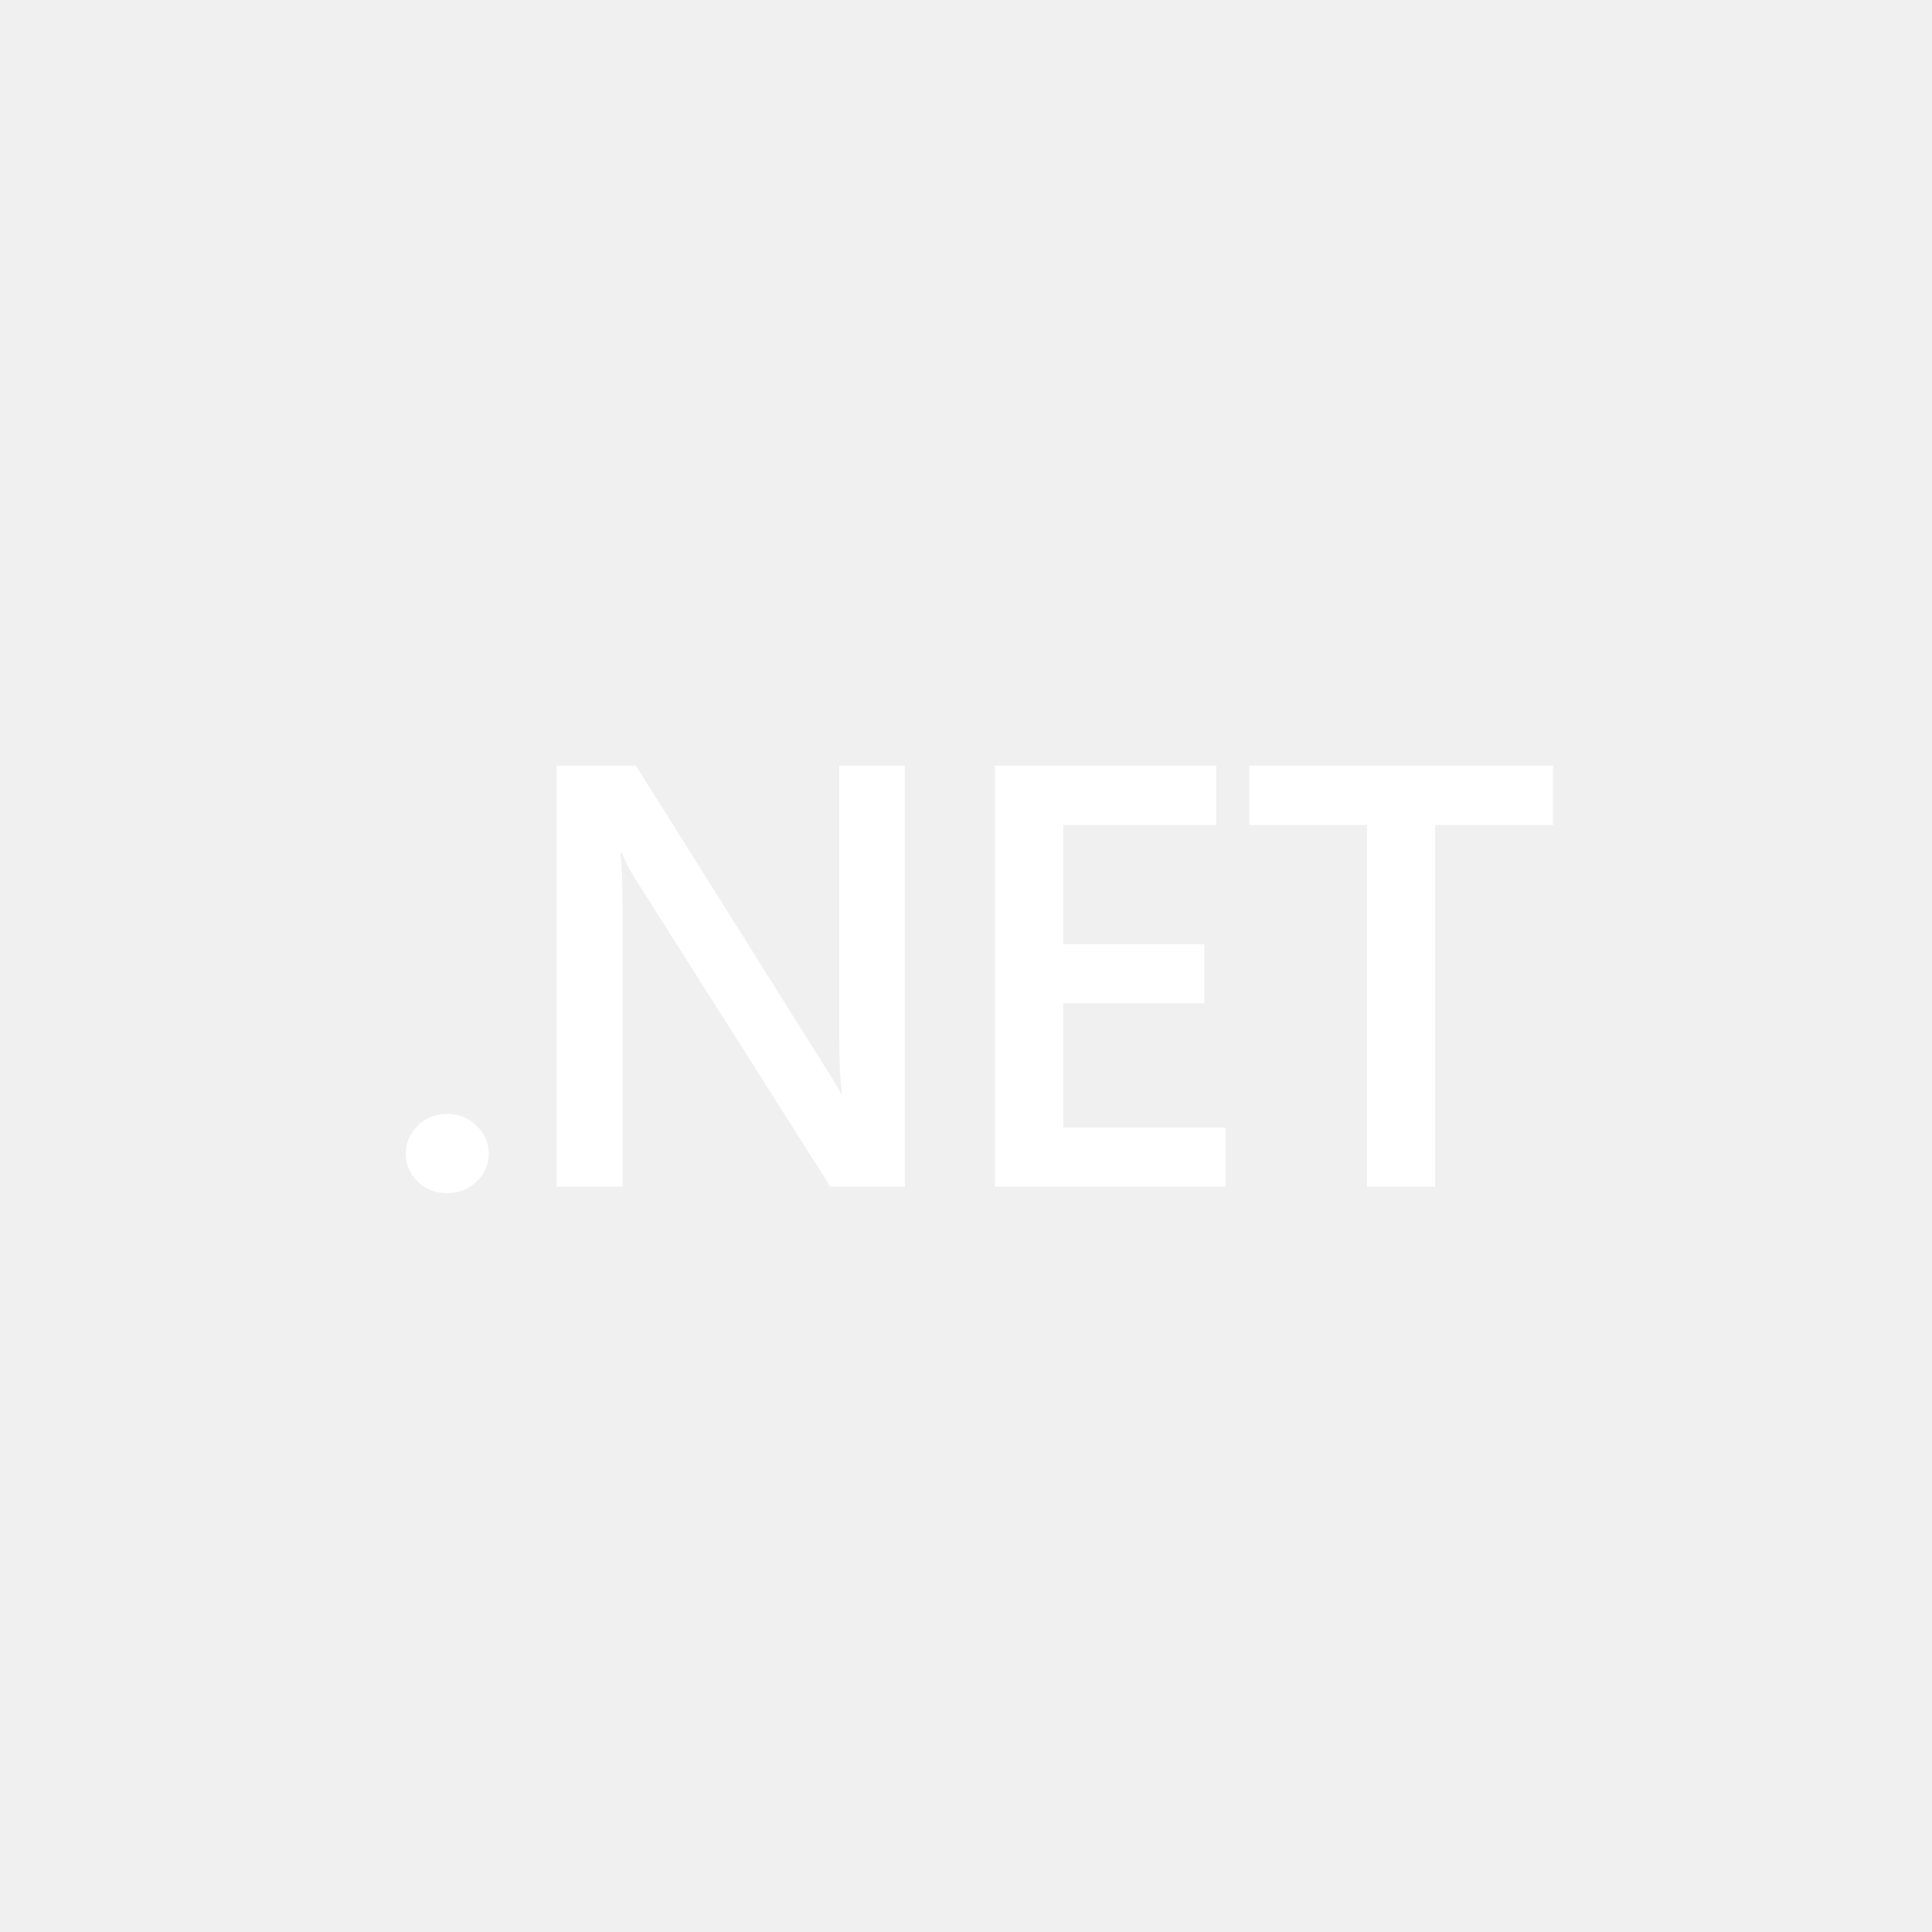
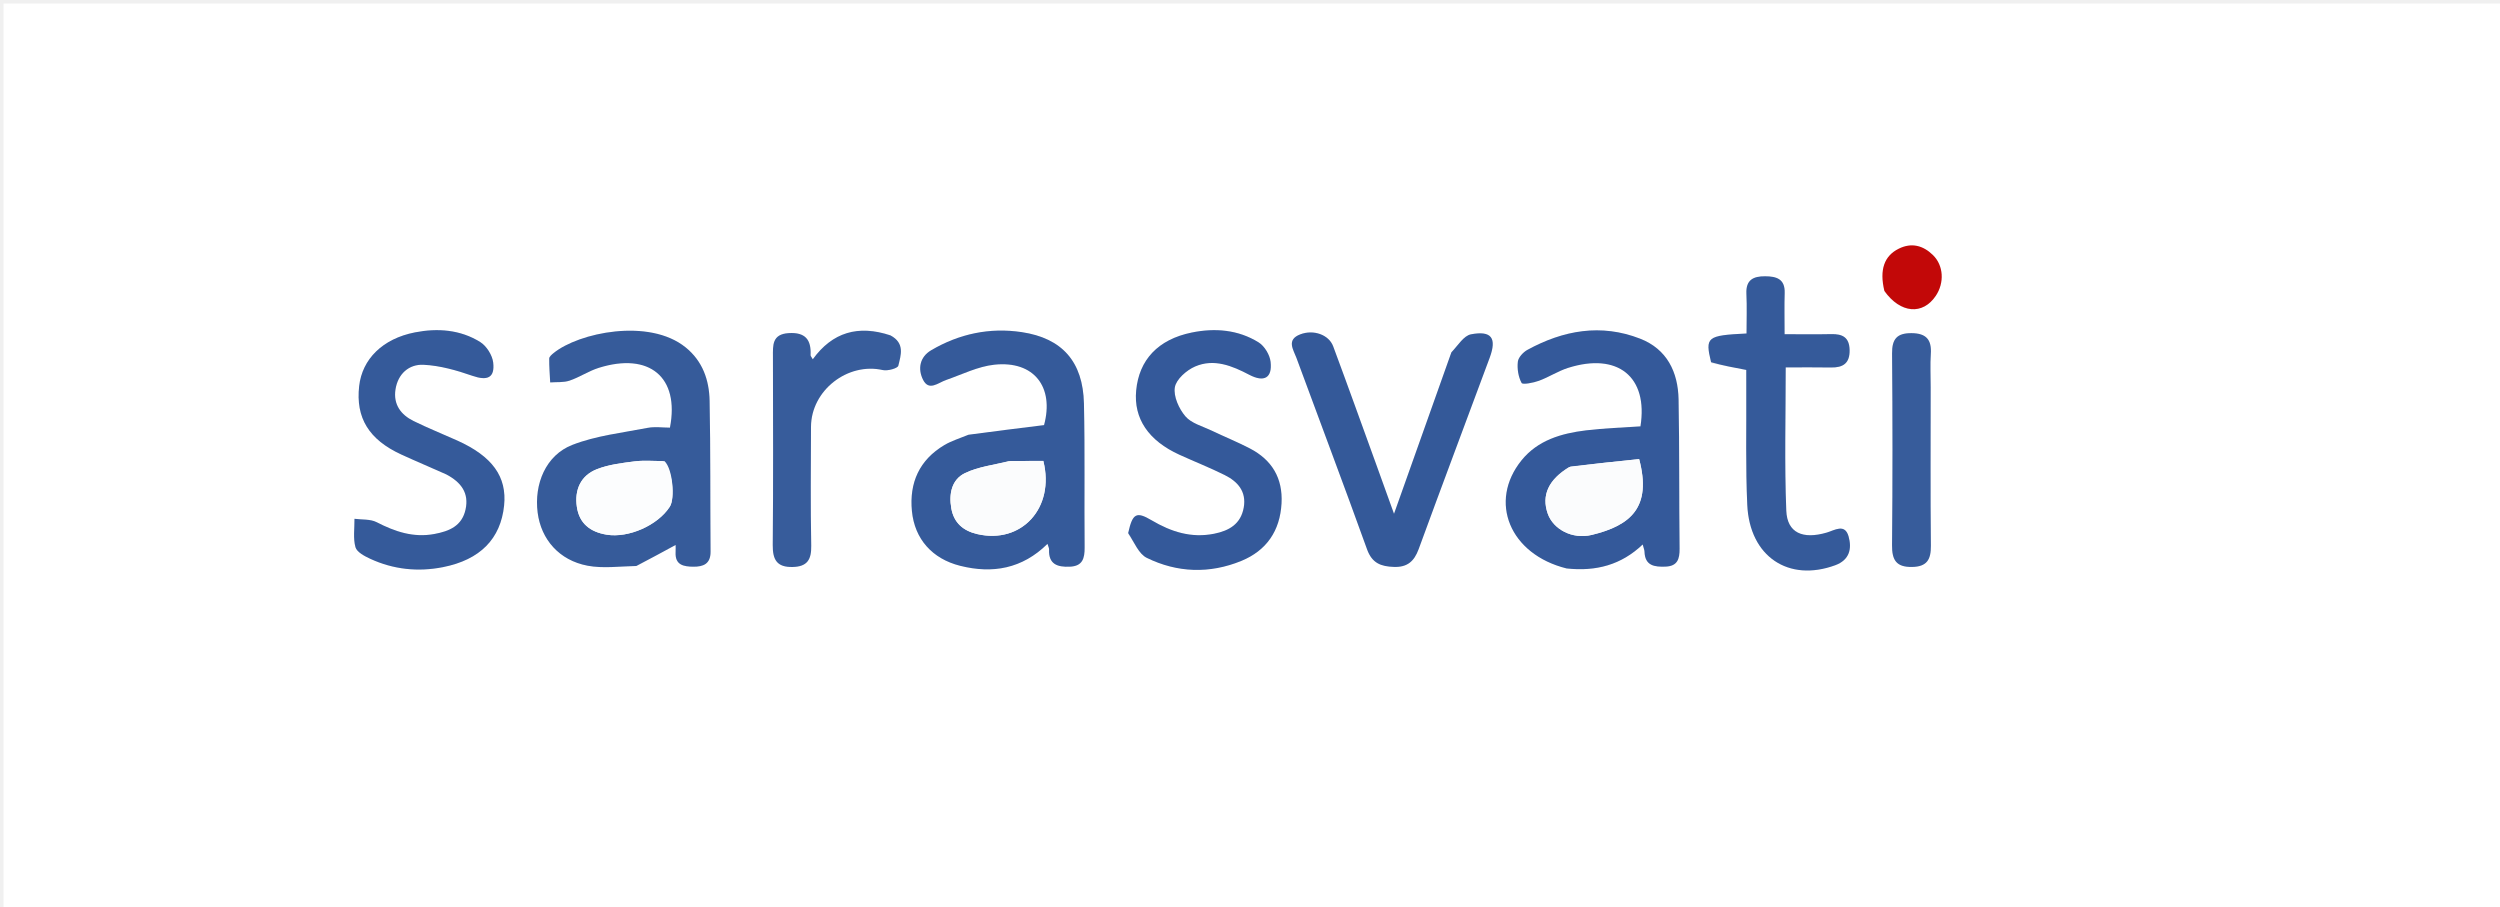
- <svg xmlns="http://www.w3.org/2000/svg" width="456" height="456" viewBox="0 0 456 456" version="1.1" xml:space="preserve" style="fill-rule:evenodd;clip-rule:evenodd;stroke-linejoin:round;stroke-miterlimit:2;">
-   <path d="m 105.5,281.609 c -2.703,0 -5.001,-0.9 -6.893,-2.702 -1.892,-1.848 -2.838,-4.042 -2.838,-6.582 0,-2.587 0.946,-4.804 2.838,-6.652 1.892,-1.848 4.19,-2.772 6.893,-2.772 2.748,0 5.068,0.924 6.96,2.772 1.937,1.848 2.906,4.064 2.906,6.652 0,2.54 -0.968,4.734 -2.906,6.582 -1.892,1.802 -4.212,2.702 -6.96,2.702 z" style="fill:#ffffff;fill-rule:nonzero;stroke-width:0.838" />
-   <path d="M 213.561,280.084 H 195.99 L 149.7,207.054 c -1.171,-1.848 -2.14,-3.765 -2.906,-5.751 h -0.406 c 0.361,2.125 0.541,6.675 0.541,13.65 v 65.132 h -15.543 v -99.36 h 18.719 l 44.737,71.298 c 1.892,2.957 3.109,4.989 3.649,6.098 h 0.27 c -0.45,-2.632 -0.676,-7.09 -0.676,-13.373 v -64.023 h 15.476 z" style="fill:#ffffff;fill-rule:nonzero;stroke-width:0.838" />
-   <path d="m 289.251,280.084 h -54.401 v -99.36 h 52.238 v 13.997 h -36.154 v 28.131 h 33.316 v 13.927 h -33.316 v 29.378 h 38.316 z" style="fill:#ffffff;fill-rule:nonzero;stroke-width:0.838" />
-   <path d="M 366.565,194.721 H 338.722 v 85.363 h -16.084 v -85.363 h -27.775 v -13.997 h 71.701 z" style="fill:#ffffff;fill-rule:nonzero;stroke-width:0.838" />
+ <svg xmlns="http://www.w3.org/2000/svg" version="1.1" id="Layer_1" x="0px" y="0px" width="100%" viewBox="0 0 703 255" enable-background="new 0 0 703 255" xml:space="preserve">
+   <path fill="#FFFFFF" opacity="1" stroke="none" d=" M482,256   C321.333,256 161.167,256 1,256   C1,171 1,86 1,1   C235.333,1 469.667,1 704,1   C704,86 704,171 704,256   C630.167,256 556.333,256 482,256  M179.329,159.034   C182.881,157.103 186.434,155.173 189.986,153.243   C189.986,153.67 190.021,154.498 189.98,155.321   C189.797,158.939 192.319,159.326 194.951,159.356   C197.717,159.386 199.836,158.604 199.809,155.142   C199.695,140.986 199.823,126.826 199.539,112.674   C199.423,106.89 197.595,101.56 192.792,97.679   C182.493,89.356 162.711,93.54 155.656,99.293   C155.151,99.705 154.447,100.299 154.44,100.817   C154.408,103.055 154.602,105.297 154.713,107.537   C156.538,107.395 158.48,107.602 160.16,107.033   C162.978,106.079 165.535,104.33 168.366,103.441   C182.57,98.979 191.156,106.022 188.388,120.256   C186.356,120.256 184.154,119.917 182.095,120.317   C174.98,121.701 167.589,122.506 160.92,125.111   C153.509,128.005 150.15,136.06 151.189,144.16   C152.154,151.682 157.237,157.564 165.232,159.078   C169.524,159.891 174.089,159.261 179.329,159.034  M440.95,159.898   C448.825,160.74 455.899,158.856 461.925,153.11   C462.199,154.162 462.417,154.633 462.431,155.111   C462.553,159.134 465.287,159.447 468.348,159.333   C471.661,159.21 472.331,157.252 472.297,154.301   C472.138,140.304 472.282,126.302 472.013,112.308   C471.865,104.608 468.76,98.183 461.211,95.236   C450.233,90.951 439.61,92.856 429.518,98.375   C428.319,99.03 426.955,100.501 426.816,101.724   C426.593,103.694 426.95,105.977 427.876,107.686   C428.17,108.228 431.165,107.653 432.737,107.08   C435.539,106.058 438.105,104.349 440.935,103.452   C454.926,99.016 463.519,105.954 461.299,119.896   C456.205,120.252 451.052,120.399 445.958,121.02   C439.064,121.861 432.427,123.778 427.854,129.445   C418.475,141.07 424.517,155.875 440.95,159.898  M271.947,122.374   C269.811,123.286 267.543,123.976 265.562,125.15   C258.528,129.32 255.659,135.744 256.429,143.711   C257.19,151.58 262.144,157.131 269.998,159.104   C279.121,161.397 287.448,159.939 294.551,152.937   C294.77,153.678 295.016,154.1 294.998,154.51   C294.813,158.715 297.404,159.496 300.834,159.352   C304.416,159.201 305.024,157.039 304.994,153.941   C304.866,140.448 305.11,126.948 304.807,113.46   C304.542,101.701 298.687,95.096 287.312,93.391   C278.29,92.038 269.724,93.859 261.856,98.484   C258.586,100.406 258.049,103.783 259.561,106.788   C261.217,110.08 263.781,107.642 266.017,106.865   C270.529,105.299 275,103.039 279.644,102.548   C290.793,101.371 296.483,108.857 293.587,119.541   C286.535,120.414 279.624,121.269 271.947,122.374  M408.022,99.448   C402.835,114.022 397.648,128.597 391.996,144.481   C389.983,138.893 388.498,134.749 386.997,130.61   C382.976,119.53 379,108.432 374.89,97.385   C373.669,94.103 369.359,92.601 365.657,94.01   C361.646,95.536 363.702,98.312 364.556,100.633   C371.162,118.579 377.939,136.463 384.41,154.457   C385.821,158.383 388.322,159.293 391.976,159.417   C395.755,159.545 397.673,157.838 398.933,154.394   C405.503,136.436 412.243,118.539 418.895,100.611   C420.949,95.073 419.44,92.901 413.637,94.01   C411.611,94.396 410.024,97.075 408.022,99.448  M317.272,150.292   C318.979,152.542 320.212,155.76 322.477,156.87   C331.064,161.08 340.161,161.376 349.055,157.731   C356.13,154.83 359.948,149.289 360.368,141.537   C360.751,134.461 357.68,129.337 351.496,126.116   C347.97,124.279 344.265,122.789 340.677,121.067   C338.14,119.85 335.022,119.053 333.334,117.071   C331.52,114.94 329.94,111.453 330.368,108.913   C330.749,106.653 333.674,104.089 336.078,103.053   C341.372,100.772 346.464,102.854 351.292,105.39   C355.451,107.575 357.816,106.297 357.29,101.733   C357.064,99.771 355.579,97.306 353.918,96.274   C348.164,92.698 341.643,92.173 335.129,93.505   C325.615,95.45 320.294,101.209 319.489,109.817   C318.754,117.686 322.92,123.898 331.668,127.88   C335.898,129.806 340.232,131.517 344.389,133.587   C348.051,135.41 350.544,138.211 349.739,142.727   C348.917,147.338 345.668,149.235 341.413,150.085   C334.978,151.369 329.324,149.548 323.835,146.303   C319.501,143.742 318.474,144.369 317.272,150.292  M125.781,133.57   C129.729,135.629 131.929,138.671 130.91,143.288   C129.889,147.914 126.349,149.371 122.154,150.156   C116.233,151.263 111.067,149.486 105.903,146.835   C104.133,145.927 101.773,146.169 99.682,145.885   C99.711,148.564 99.263,151.375 99.955,153.869   C100.338,155.246 102.497,156.386 104.091,157.124   C110.623,160.148 117.539,160.87 124.554,159.484   C135.057,157.408 140.789,151.485 141.752,142.163   C142.589,134.059 138.467,128.325 128.561,123.866   C124.474,122.026 120.3,120.366 116.283,118.384   C112.721,116.625 110.573,113.74 111.207,109.545   C111.876,105.116 115.005,102.391 119.069,102.576   C123.711,102.788 128.412,104.141 132.85,105.682   C137.006,107.126 139.2,106.289 138.686,101.939   C138.441,99.859 136.804,97.279 135.023,96.169   C129.432,92.685 123.054,92.221 116.705,93.459   C107.597,95.234 101.845,100.974 100.994,108.592   C99.999,117.496 103.724,123.608 112.813,127.795   C116.885,129.671 121.026,131.397 125.781,133.57  M481.352,102.206   C484.492,102.796 487.631,103.386 491.05,104.028   C491.05,106.069 491.04,108.054 491.052,110.04   C491.115,120.693 490.841,131.363 491.332,141.997   C492.002,156.524 502.949,163.77 516.083,158.938   C520.161,157.438 520.772,154.191 519.822,150.839   C518.768,147.118 515.915,149.108 513.656,149.767   C506.917,151.732 502.551,149.841 502.303,143.594   C501.776,130.341 502.142,117.052 502.142,103.319   C506.585,103.319 510.719,103.256 514.851,103.338   C518.286,103.407 520.19,102.158 520.111,98.41   C520.036,94.847 518.1,93.879 514.941,93.952   C510.68,94.049 506.415,93.976 501.828,93.976   C501.828,89.676 501.737,86.027 501.852,82.385   C501.978,78.414 499.531,77.71 496.352,77.689   C493.04,77.668 490.906,78.693 491.088,82.572   C491.264,86.318 491.126,90.079 491.126,93.776   C479.955,94.325 479.44,94.749 481.352,102.206  M250.043,94.148   C241.316,91.291 234.076,93.419 228.555,101.03   C228.192,100.373 227.917,100.111 227.93,99.863   C228.157,95.534 226.454,93.385 221.796,93.672   C217.059,93.964 217.345,97.108 217.351,100.38   C217.381,118.008 217.459,135.636 217.296,153.262   C217.258,157.415 218.478,159.533 222.877,159.437   C226.967,159.349 228.195,157.411 228.118,153.45   C227.904,142.312 228.013,131.168 228.053,120.026   C228.091,109.788 238.335,101.829 248.234,104.062   C249.602,104.371 252.431,103.581 252.61,102.831   C253.297,99.935 254.551,96.515 250.043,94.148  M542.907,108.516   C542.907,105.519 542.743,102.511 542.947,99.528   C543.22,95.529 541.666,93.712 537.544,93.681   C533.472,93.651 532.014,95.283 532.049,99.374   C532.202,117.352 532.211,135.334 532.043,153.312   C532.004,157.504 533.249,159.498 537.658,159.428   C541.842,159.363 543.005,157.369 542.965,153.46   C542.818,138.811 542.906,124.16 542.907,108.516  M530.044,82.175   C534.434,88.178 540.689,88.624 544.337,83.194   C546.796,79.535 546.566,74.649 543.509,71.689   C540.781,69.048 537.54,68.131 533.903,69.949   C529.849,71.975 528.449,75.836 530.044,82.175  z" />
+   <path fill="#365B9A" opacity="1" stroke="none" d=" M178.93,159.158   C174.089,159.261 169.524,159.891 165.232,159.078   C157.237,157.564 152.154,151.682 151.189,144.16   C150.15,136.06 153.509,128.005 160.92,125.111   C167.589,122.506 174.98,121.701 182.095,120.317   C184.154,119.917 186.356,120.256 188.388,120.256   C191.156,106.022 182.57,98.979 168.366,103.441   C165.535,104.33 162.978,106.079 160.16,107.033   C158.48,107.602 156.538,107.395 154.713,107.537   C154.602,105.297 154.408,103.055 154.44,100.817   C154.447,100.299 155.151,99.705 155.656,99.293   C162.711,93.54 182.493,89.356 192.792,97.679   C197.595,101.56 199.423,106.89 199.539,112.674   C199.823,126.826 199.695,140.986 199.809,155.142   C199.836,158.604 197.717,159.386 194.951,159.356   C192.319,159.326 189.797,158.939 189.98,155.321   C190.021,154.498 189.986,153.67 189.986,153.243   C186.434,155.173 182.881,157.103 178.93,159.158  M186.378,129.648   C183.721,129.659 181.031,129.407 178.416,129.744   C174.842,130.205 171.139,130.639 167.83,131.944   C163.289,133.734 161.522,137.738 162.208,142.498   C162.886,147.196 165.958,149.587 170.587,150.352   C176.671,151.357 184.96,147.771 188.363,142.457   C189.841,140.149 189.181,131.842 186.378,129.648  z" />
+   <path fill="#34599A" opacity="1" stroke="none" d=" M440.517,159.847   C424.517,155.875 418.475,141.07 427.854,129.445   C432.427,123.778 439.064,121.861 445.958,121.02   C451.052,120.399 456.205,120.252 461.299,119.896   C463.519,105.954 454.926,99.016 440.935,103.452   C438.105,104.349 435.539,106.058 432.737,107.08   C431.165,107.653 428.17,108.228 427.876,107.686   C426.95,105.977 426.593,103.694 426.816,101.724   C426.955,100.501 428.319,99.03 429.518,98.375   C439.61,92.856 450.233,90.951 461.211,95.236   C468.76,98.183 471.865,104.608 472.013,112.308   C472.282,126.302 472.138,140.304 472.297,154.301   C472.331,157.252 471.661,159.21 468.348,159.333   C465.287,159.447 462.553,159.134 462.431,155.111   C462.417,154.633 462.199,154.162 461.925,153.11   C455.899,158.856 448.825,160.74 440.517,159.847  M441.228,131.338   C435.423,134.843 433.398,139.287 435.242,144.475   C436.785,148.816 442.124,151.744 447.593,150.419   C458.574,147.759 464.521,142.654 460.928,129.099   C454.713,129.741 448.351,130.398 441.228,131.338  z" />
+   <path fill="#355A9A" opacity="1" stroke="none" d=" M272.33,122.25   C279.624,121.269 286.535,120.414 293.587,119.541   C296.483,108.857 290.793,101.371 279.644,102.548   C275,103.039 270.529,105.299 266.017,106.865   C263.781,107.642 261.217,110.08 259.561,106.788   C258.049,103.783 258.586,100.406 261.856,98.484   C269.724,93.859 278.29,92.038 287.312,93.391   C298.687,95.096 304.542,101.701 304.807,113.46   C305.11,126.948 304.866,140.448 304.994,153.941   C305.024,157.039 304.416,159.201 300.834,159.352   C297.404,159.496 294.813,158.715 294.998,154.51   C295.016,154.1 294.77,153.678 294.551,152.937   C287.448,159.939 279.121,161.397 269.998,159.104   C262.144,157.131 257.19,151.58 256.429,143.711   C255.659,135.744 258.528,129.32 265.562,125.15   C267.543,123.976 269.811,123.286 272.33,122.25  M283.616,129.675   C279.513,130.738 275.136,131.229 271.384,133.026   C267.583,134.846 266.786,138.91 267.511,142.97   C268.231,147.004 270.839,149.256 274.776,150.177   C287.212,153.087 296.708,142.846 293.381,129.61   C290.511,129.61 287.543,129.61 283.616,129.675  z" />
+   <path fill="#345999" opacity="1" stroke="none" d=" M408.129,99.077   C410.024,97.075 411.611,94.396 413.637,94.01   C419.44,92.901 420.949,95.073 418.895,100.611   C412.243,118.539 405.503,136.436 398.933,154.394   C397.673,157.838 395.755,159.545 391.976,159.417   C388.322,159.293 385.821,158.383 384.41,154.457   C377.939,136.463 371.162,118.579 364.556,100.633   C363.702,98.312 361.646,95.536 365.657,94.01   C369.359,92.601 373.669,94.103 374.89,97.385   C379,108.432 382.976,119.53 386.997,130.61   C388.498,134.749 389.983,138.893 391.996,144.481   C397.648,128.597 402.835,114.022 408.129,99.077  z" />
+   <path fill="#34599A" opacity="1" stroke="none" d=" M317.238,149.905   C318.474,144.369 319.501,143.742 323.835,146.303   C329.324,149.548 334.978,151.369 341.413,150.085   C345.668,149.235 348.917,147.338 349.739,142.727   C350.544,138.211 348.051,135.41 344.389,133.587   C340.232,131.517 335.898,129.806 331.668,127.88   C322.92,123.898 318.754,117.686 319.489,109.817   C320.294,101.209 325.615,95.45 335.129,93.505   C341.643,92.173 348.164,92.698 353.918,96.274   C355.579,97.306 357.064,99.771 357.29,101.733   C357.816,106.297 355.451,107.575 351.292,105.39   C346.464,102.854 341.372,100.772 336.078,103.053   C333.674,104.089 330.749,106.653 330.368,108.913   C329.94,111.453 331.52,114.94 333.334,117.071   C335.022,119.053 338.14,119.85 340.677,121.067   C344.265,122.789 347.97,124.279 351.496,126.116   C357.68,129.337 360.751,134.461 360.368,141.537   C359.948,149.289 356.13,154.83 349.055,157.731   C340.161,161.376 331.064,161.08 322.477,156.87   C320.212,155.76 318.979,152.542 317.238,149.905  z" />
+   <path fill="#355A9A" opacity="1" stroke="none" d=" M125.459,133.381   C121.026,131.397 116.885,129.671 112.813,127.795   C103.724,123.608 99.999,117.496 100.994,108.592   C101.845,100.974 107.597,95.234 116.705,93.459   C123.054,92.221 129.432,92.685 135.023,96.169   C136.804,97.279 138.441,99.859 138.686,101.939   C139.2,106.289 137.006,107.126 132.85,105.682   C128.412,104.141 123.711,102.788 119.069,102.576   C115.005,102.391 111.876,105.116 111.207,109.545   C110.573,113.74 112.721,116.625 116.283,118.384   C120.3,120.366 124.474,122.026 128.561,123.866   C138.467,128.325 142.589,134.059 141.752,142.163   C140.789,151.485 135.057,157.408 124.554,159.484   C117.539,160.87 110.623,160.148 104.091,157.124   C102.497,156.386 100.338,155.246 99.955,153.869   C99.263,151.375 99.711,148.564 99.682,145.885   C101.773,146.169 104.133,145.927 105.903,146.835   C111.067,149.486 116.233,151.263 122.154,150.156   C126.349,149.371 129.889,147.914 130.91,143.288   C131.929,138.671 129.729,135.629 125.459,133.381  z" />
+   <path fill="#355A9A" opacity="1" stroke="none" d=" M481.152,101.865   C479.44,94.749 479.955,94.325 491.126,93.776   C491.126,90.079 491.264,86.318 491.088,82.572   C490.906,78.693 493.04,77.668 496.352,77.689   C499.531,77.71 501.978,78.414 501.852,82.385   C501.737,86.027 501.828,89.676 501.828,93.976   C506.415,93.976 510.68,94.049 514.941,93.952   C518.1,93.879 520.036,94.847 520.111,98.41   C520.19,102.158 518.286,103.407 514.851,103.338   C510.719,103.256 506.585,103.319 502.142,103.319   C502.142,117.052 501.776,130.341 502.303,143.594   C502.551,149.841 506.917,151.732 513.656,149.767   C515.915,149.108 518.768,147.118 519.822,150.839   C520.772,154.191 520.161,157.438 516.083,158.938   C502.949,163.77 492.002,156.524 491.332,141.997   C490.841,131.363 491.115,120.693 491.052,110.04   C491.04,108.054 491.05,106.069 491.05,104.028   C487.631,103.386 484.492,102.796 481.152,101.865  z" />
+   <path fill="#375C9B" opacity="1" stroke="none" d=" M250.401,94.311   C254.551,96.515 253.297,99.935 252.61,102.831   C252.431,103.581 249.602,104.371 248.234,104.062   C238.335,101.829 228.091,109.788 228.053,120.026   C228.013,131.168 227.904,142.312 228.118,153.45   C228.195,157.411 226.967,159.349 222.877,159.437   C218.478,159.533 217.258,157.415 217.296,153.262   C217.459,135.636 217.381,118.008 217.351,100.38   C217.345,97.108 217.059,93.964 221.796,93.672   C226.454,93.385 228.157,95.534 227.93,99.863   C227.917,100.111 228.192,100.373 228.555,101.03   C234.076,93.419 241.316,91.291 250.401,94.311  z" />
+   <path fill="#375C9B" opacity="1" stroke="none" d=" M542.907,109.013   C542.906,124.16 542.818,138.811 542.965,153.46   C543.005,157.369 541.842,159.363 537.658,159.428   C533.249,159.498 532.004,157.504 532.043,153.312   C532.211,135.334 532.202,117.352 532.049,99.374   C532.014,95.283 533.472,93.651 537.544,93.681   C541.666,93.712 543.22,95.529 542.947,99.528   C542.743,102.511 542.907,105.519 542.907,109.013  z" />
+   <path fill="#C20808" opacity="1" stroke="none" d=" M529.89,81.817   C528.449,75.836 529.849,71.975 533.903,69.949   C537.54,68.131 540.781,69.048 543.509,71.689   C546.566,74.649 546.796,79.535 544.337,83.194   C540.689,88.624 534.434,88.178 529.89,81.817  z" />
+   <path fill="#FCFDFE" opacity="1" stroke="none" d=" M186.863,129.676   C189.181,131.842 189.841,140.149 188.363,142.457   C184.96,147.771 176.671,151.357 170.587,150.352   C165.958,149.587 162.886,147.196 162.208,142.498   C161.522,137.738 163.289,133.734 167.83,131.944   C171.139,130.639 174.842,130.205 178.416,129.744   C181.031,129.407 183.721,129.659 186.863,129.676  z" />
+   <path fill="#FBFCFD" opacity="1" stroke="none" d=" M441.608,131.196   C448.351,130.398 454.713,129.741 460.928,129.099   C464.521,142.654 458.574,147.759 447.593,150.419   C442.124,151.744 436.785,148.816 435.242,144.475   C433.398,139.287 435.423,134.843 441.608,131.196  z" />
+   <path fill="#FBFCFD" opacity="1" stroke="none" d=" M284.095,129.642   C287.543,129.61 290.511,129.61 293.381,129.61   C296.708,142.846 287.212,153.087 274.776,150.177   C270.839,149.256 268.231,147.004 267.511,142.97   C266.786,138.91 267.583,134.846 271.384,133.026   C275.136,131.229 279.513,130.738 284.095,129.642  z" />
</svg>
